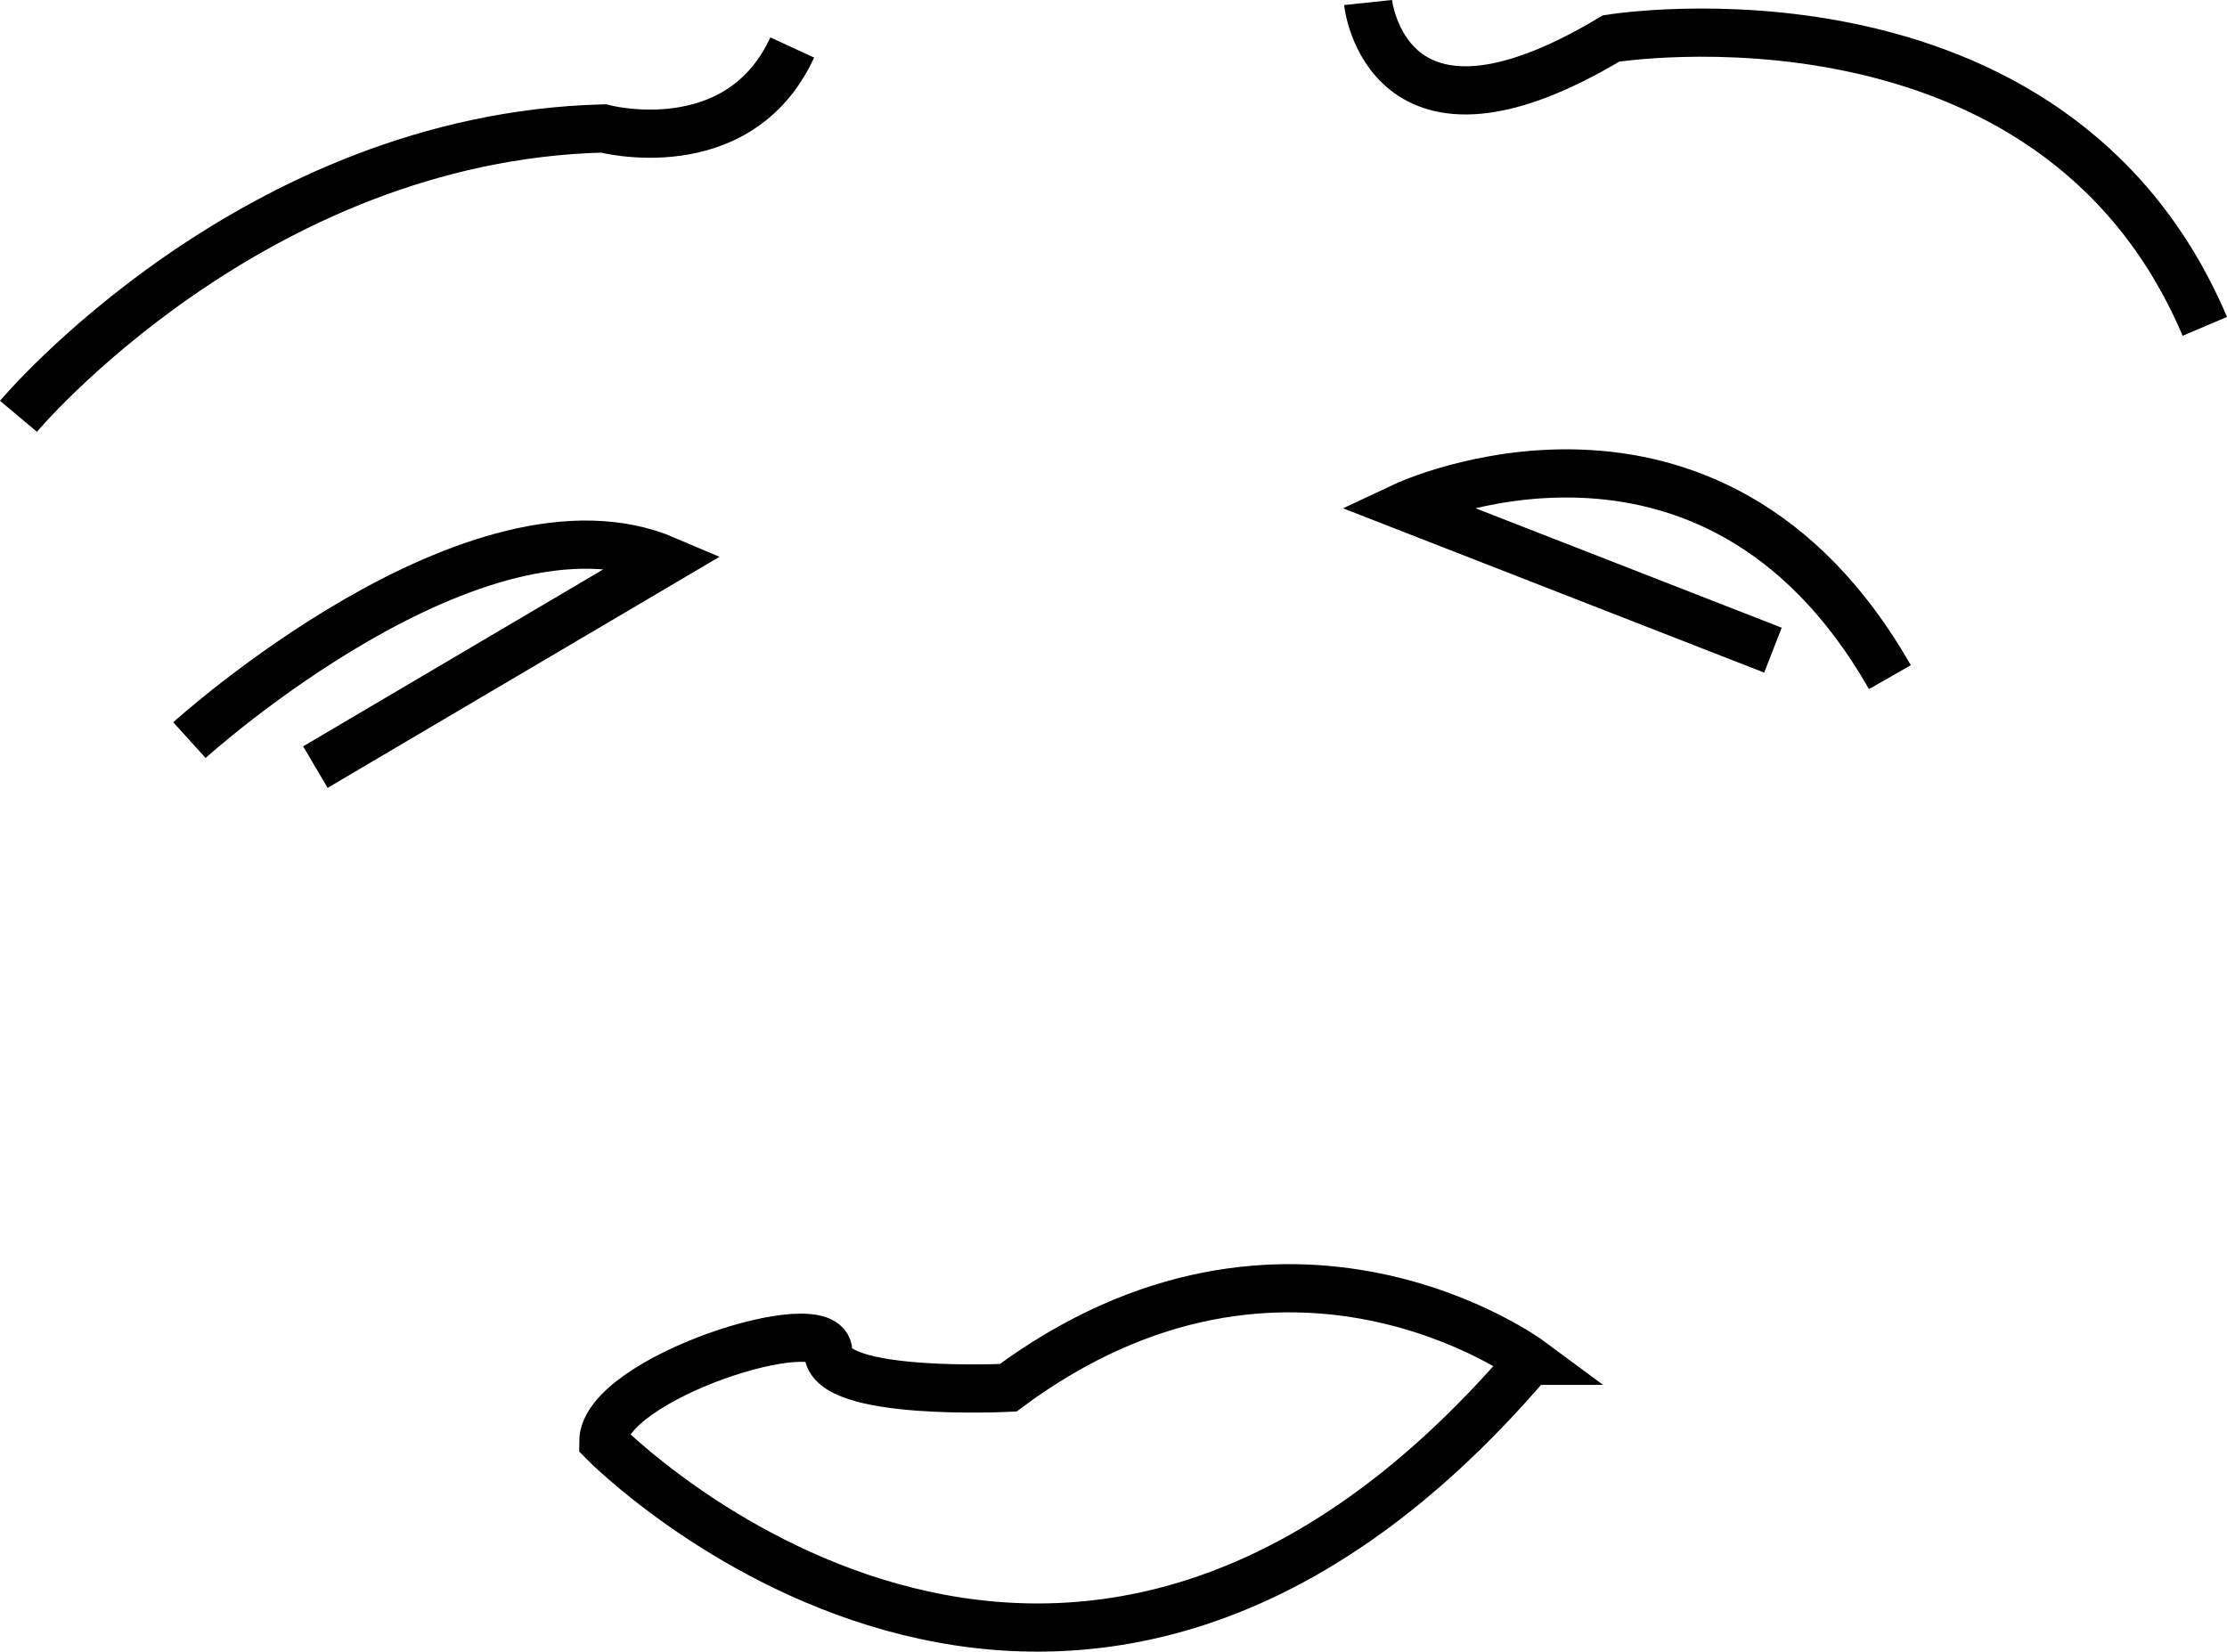
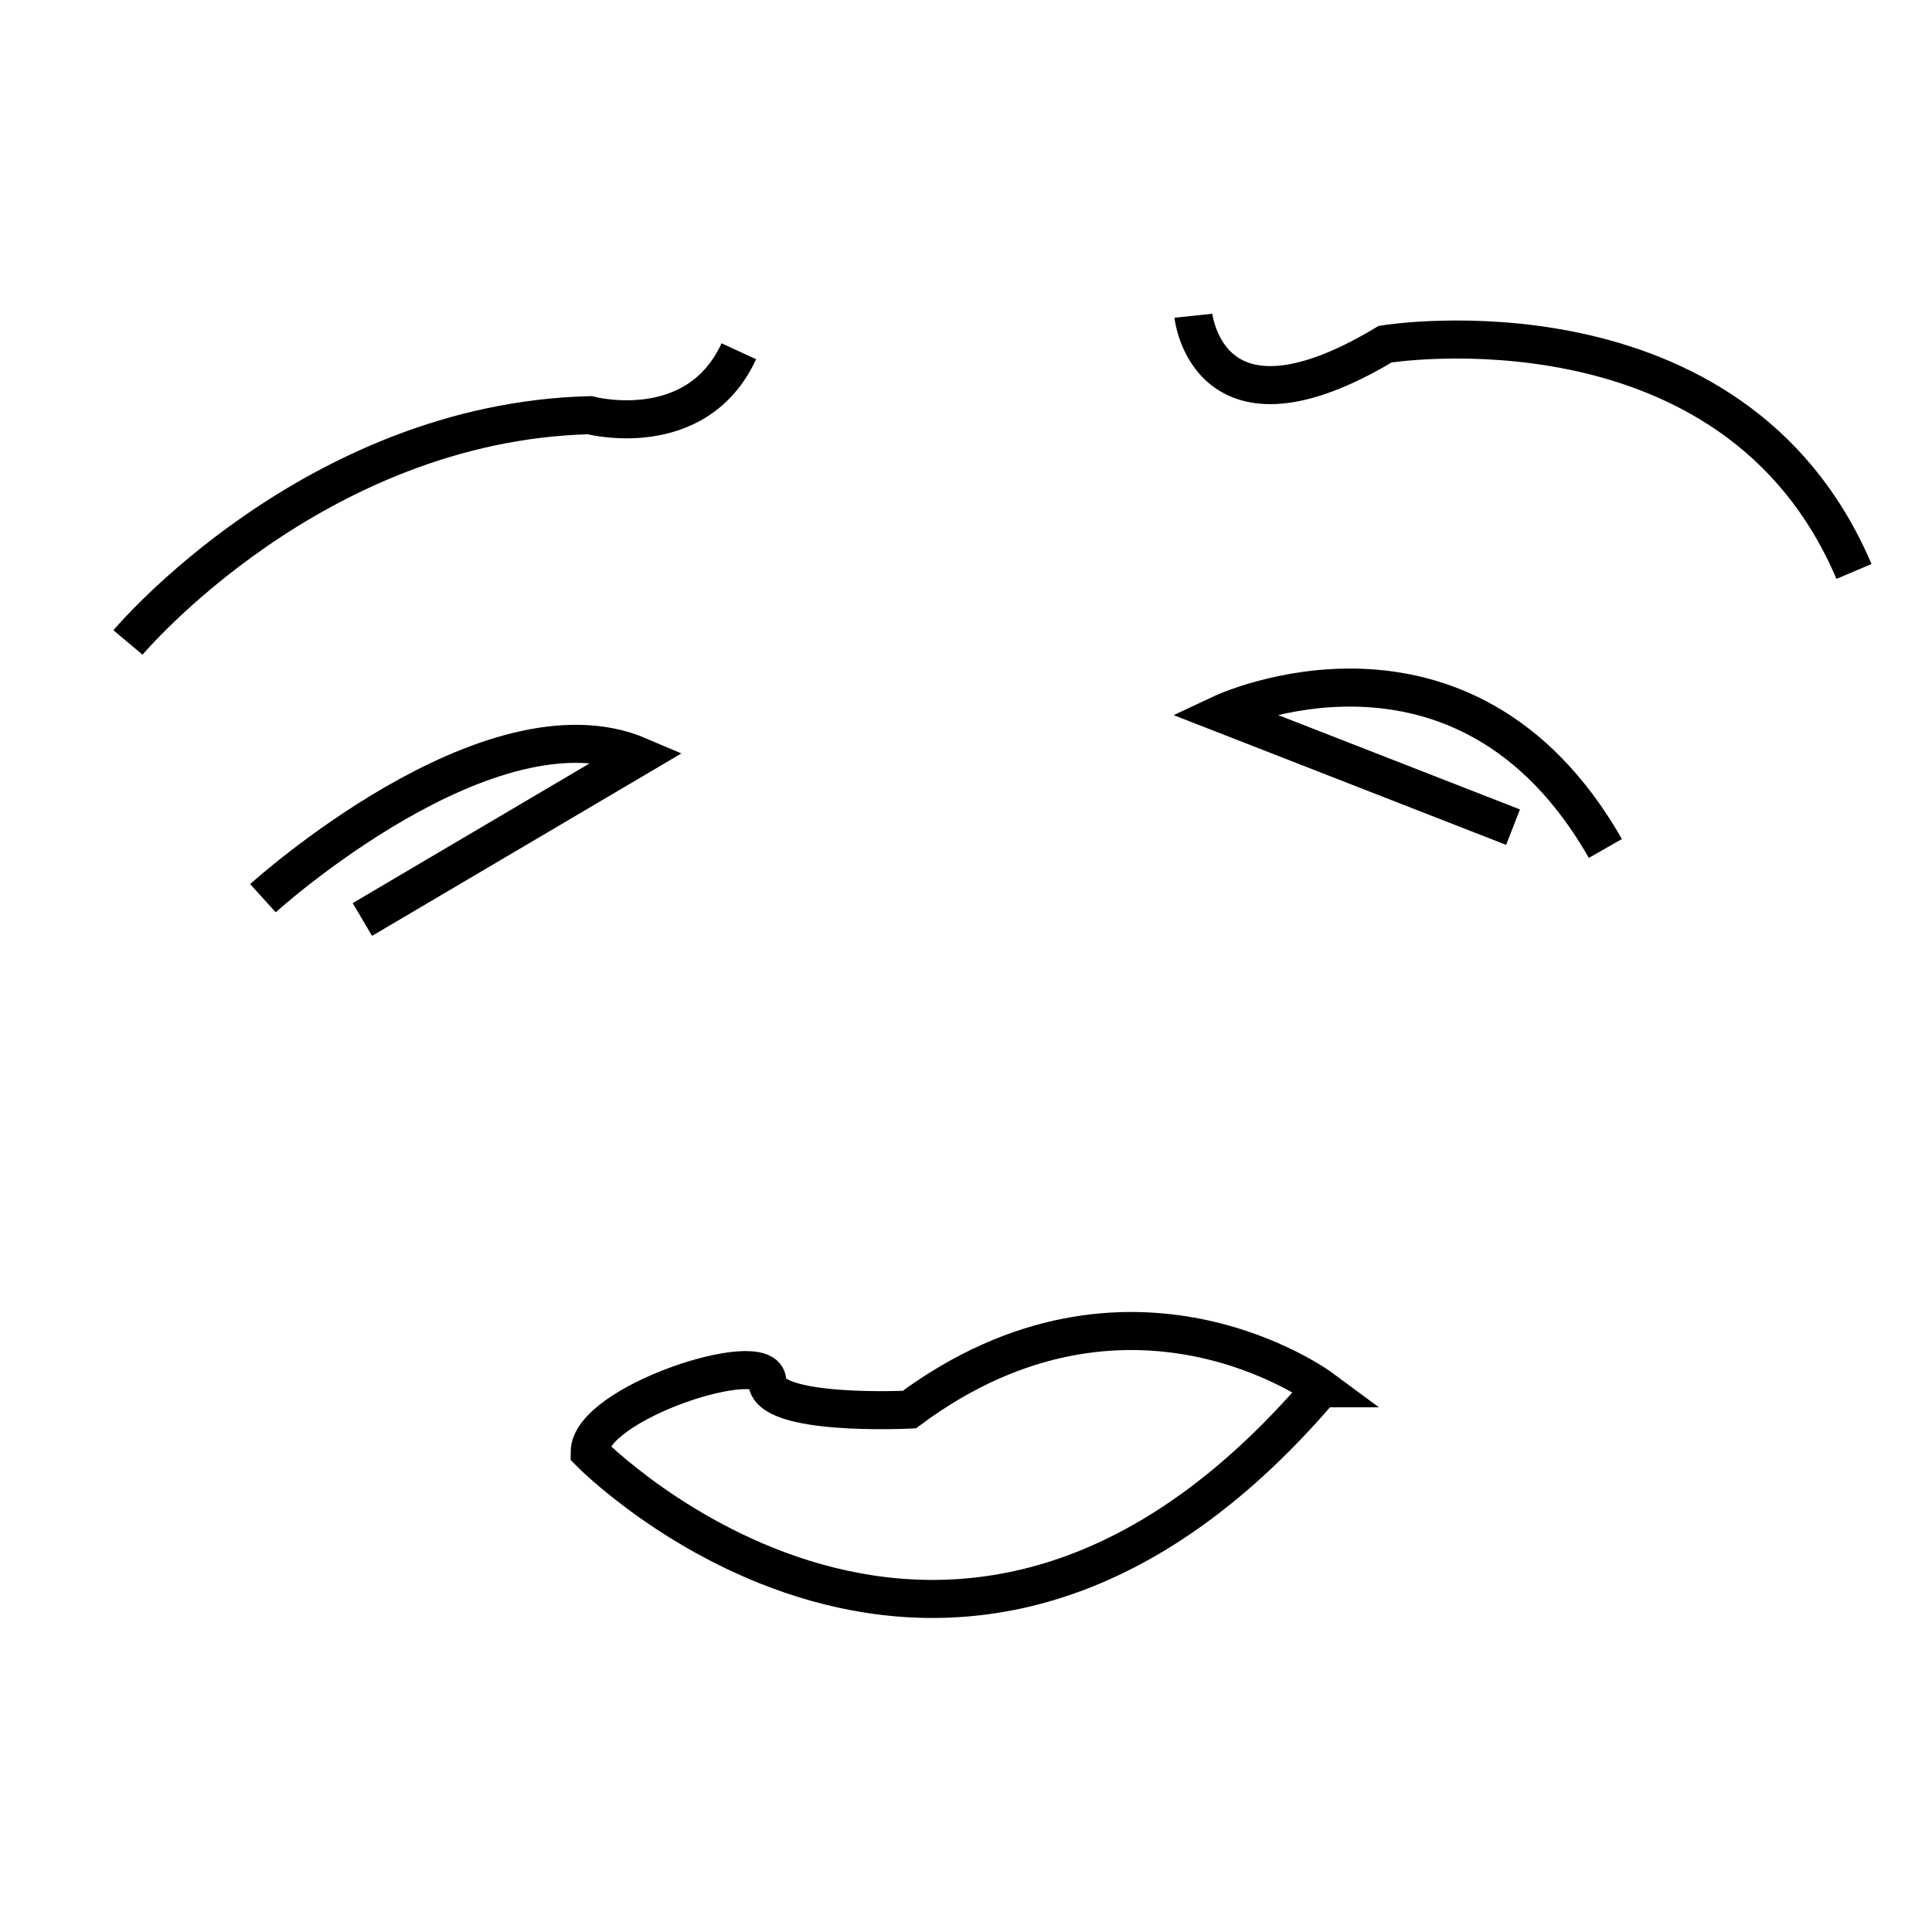
- <svg xmlns="http://www.w3.org/2000/svg" width="244.492em" height="181.32em" viewBox="0 0 244.492 181.32" version="1.1" id="svg5" xml:space="preserve">
+ <svg xmlns="http://www.w3.org/2000/svg" width="268.678em" height="268.678em" viewBox="0 0 268.678 268.678" version="1.1" id="svg5" xml:space="preserve">
  <defs id="defs2" />
-   <g id="layer1" transform="translate(-355.6333,-155.4817)">
-     <g id="g4527" transform="matrix(0.8447571,0,0,0.8447571,-745.6875,-184.0369)" style="stroke:#000000;stroke-width:6.264;stroke-dasharray:none;stroke-opacity:1">
+   <g id="layer1" transform="translate(90.18407,-47.86677)">
+     <g id="g4527" transform="matrix(0.8447571,0,0,0.8447571,-1175.735,-248.0188)" style="stroke-width:6.264;stroke-dasharray:none">
      <path style="font-variation-settings:normal;opacity:1;fill:none;fill-opacity:1;stroke:#000000;stroke-width:6.264;stroke-linecap:butt;stroke-linejoin:miter;stroke-miterlimit:4;stroke-dasharray:none;stroke-dashoffset:0;stroke-opacity:1;stop-color:#000000;stop-opacity:1" d="m 1306.113,456.029 c 0,0 30.402,-36.248 76.005,-37.418 0,0 17.54,4.677 24.555,-10.524" id="path4505" />
      <path style="font-variation-settings:normal;opacity:1;fill:none;fill-opacity:1;stroke:#000000;stroke-width:6.264;stroke-linecap:butt;stroke-linejoin:miter;stroke-miterlimit:4;stroke-dasharray:none;stroke-dashoffset:0;stroke-opacity:1;stop-color:#000000;stop-opacity:1" d="m 1481.508,402.241 c 0,0 2.339,22.217 31.571,4.677 0,0 57.296,-9.354 77.174,37.418" id="path4507" />
      <path style="font-variation-settings:normal;opacity:1;fill:none;fill-opacity:1;stroke:#000000;stroke-width:6.264;stroke-linecap:butt;stroke-linejoin:miter;stroke-miterlimit:4;stroke-dasharray:none;stroke-dashoffset:0;stroke-opacity:1;stop-color:#000000;stop-opacity:1" d="m 1328.33,498.124 c 0,0 37.418,-33.91 61.973,-23.386 l -45.603,26.894" id="path4509" />
      <path style="font-variation-settings:normal;opacity:1;fill:none;fill-opacity:1;stroke:#000000;stroke-width:6.264;stroke-linecap:butt;stroke-linejoin:miter;stroke-miterlimit:4;stroke-dasharray:none;stroke-dashoffset:0;stroke-opacity:1;stop-color:#000000;stop-opacity:1" d="m 1549.328,489.938 c -23.386,-40.926 -63.142,-22.217 -63.142,-22.217 l 47.941,18.709" id="path4511" />
      <path style="font-variation-settings:normal;opacity:1;fill:none;fill-opacity:1;stroke:#000000;stroke-width:6.264;stroke-linecap:butt;stroke-linejoin:miter;stroke-miterlimit:4;stroke-dasharray:none;stroke-dashoffset:0;stroke-opacity:1;stop-color:#000000;stop-opacity:1" d="m 1502.556,578.806 c 0,0 -31.571,-23.386 -67.82,3.508 0,0 -23.386,1.169 -23.386,-4.677 0,-5.847 -29.233,3.508 -29.233,11.693 0,0 59.634,60.804 120.438,-10.524 z" id="path4513" />
+       <rect style="display:inline;fill:none;stroke:none;stroke-width:5.292;stroke-dasharray:none;stroke-opacity:1" id="rect4686" width="268.678" height="268.678" x="339.863" y="111.849" transform="matrix(1.183772,0,0,1.183772,882.7242,217.8578)" />
    </g>
  </g>
</svg>
